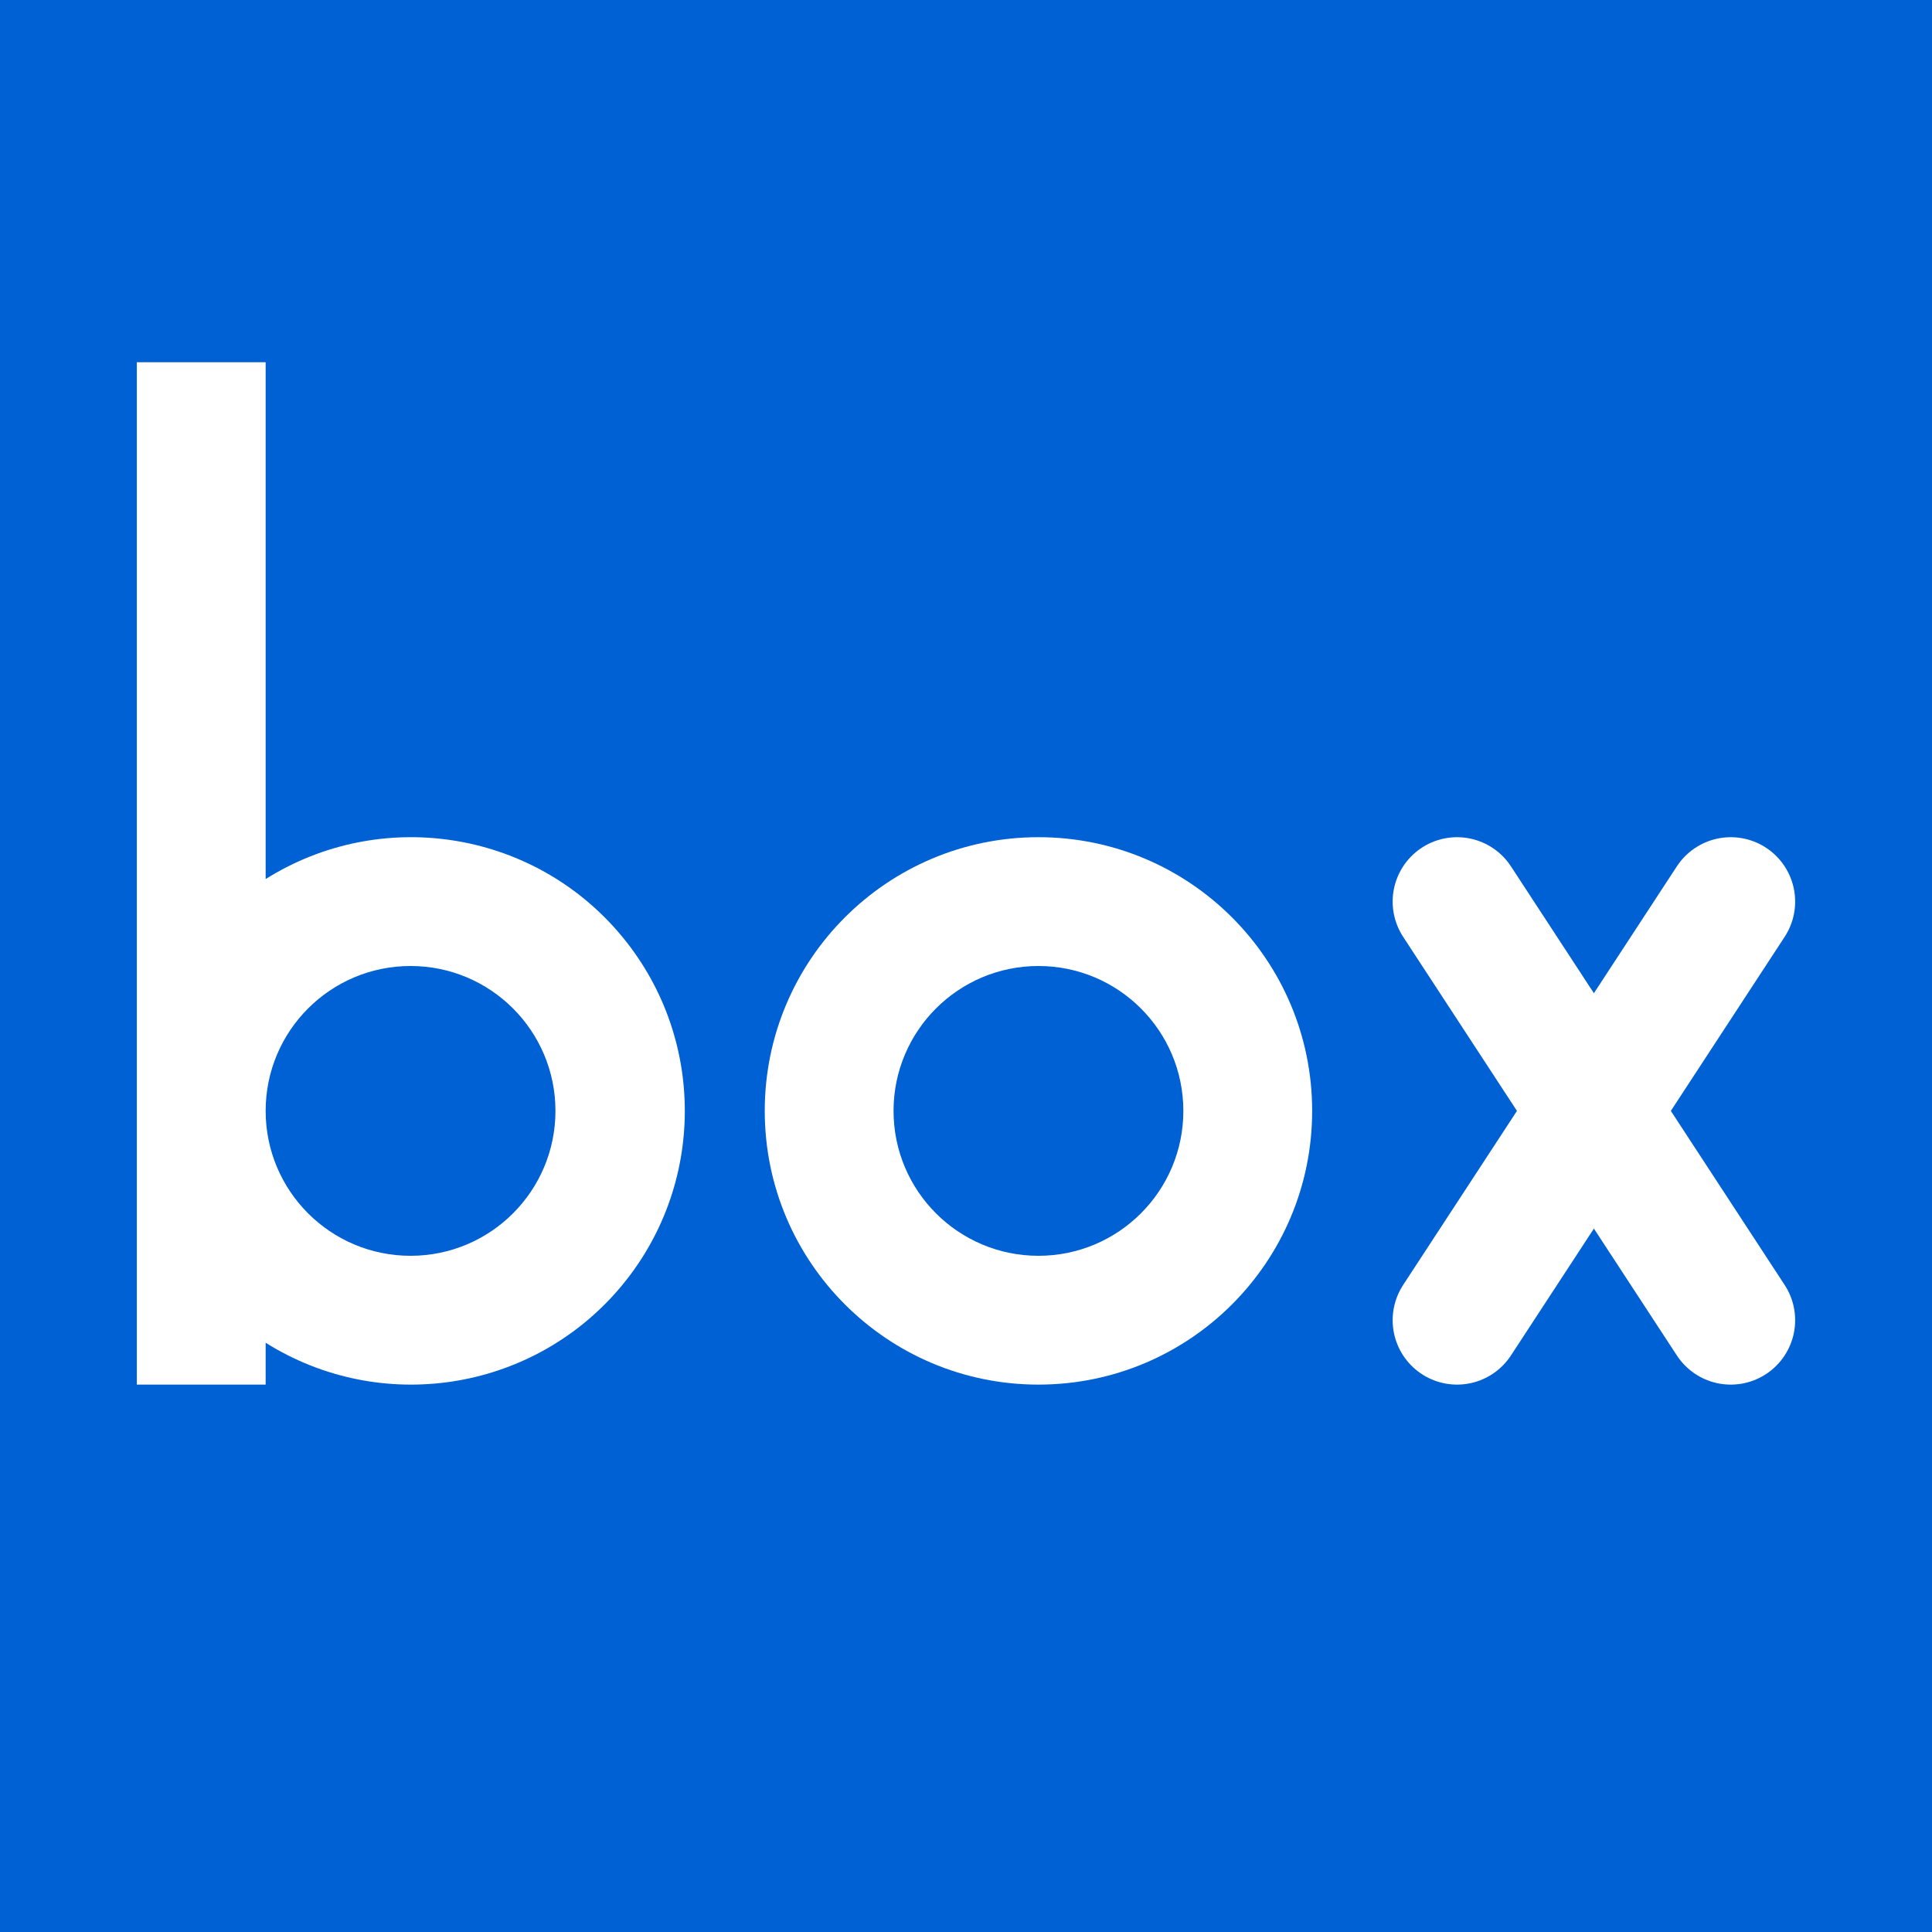
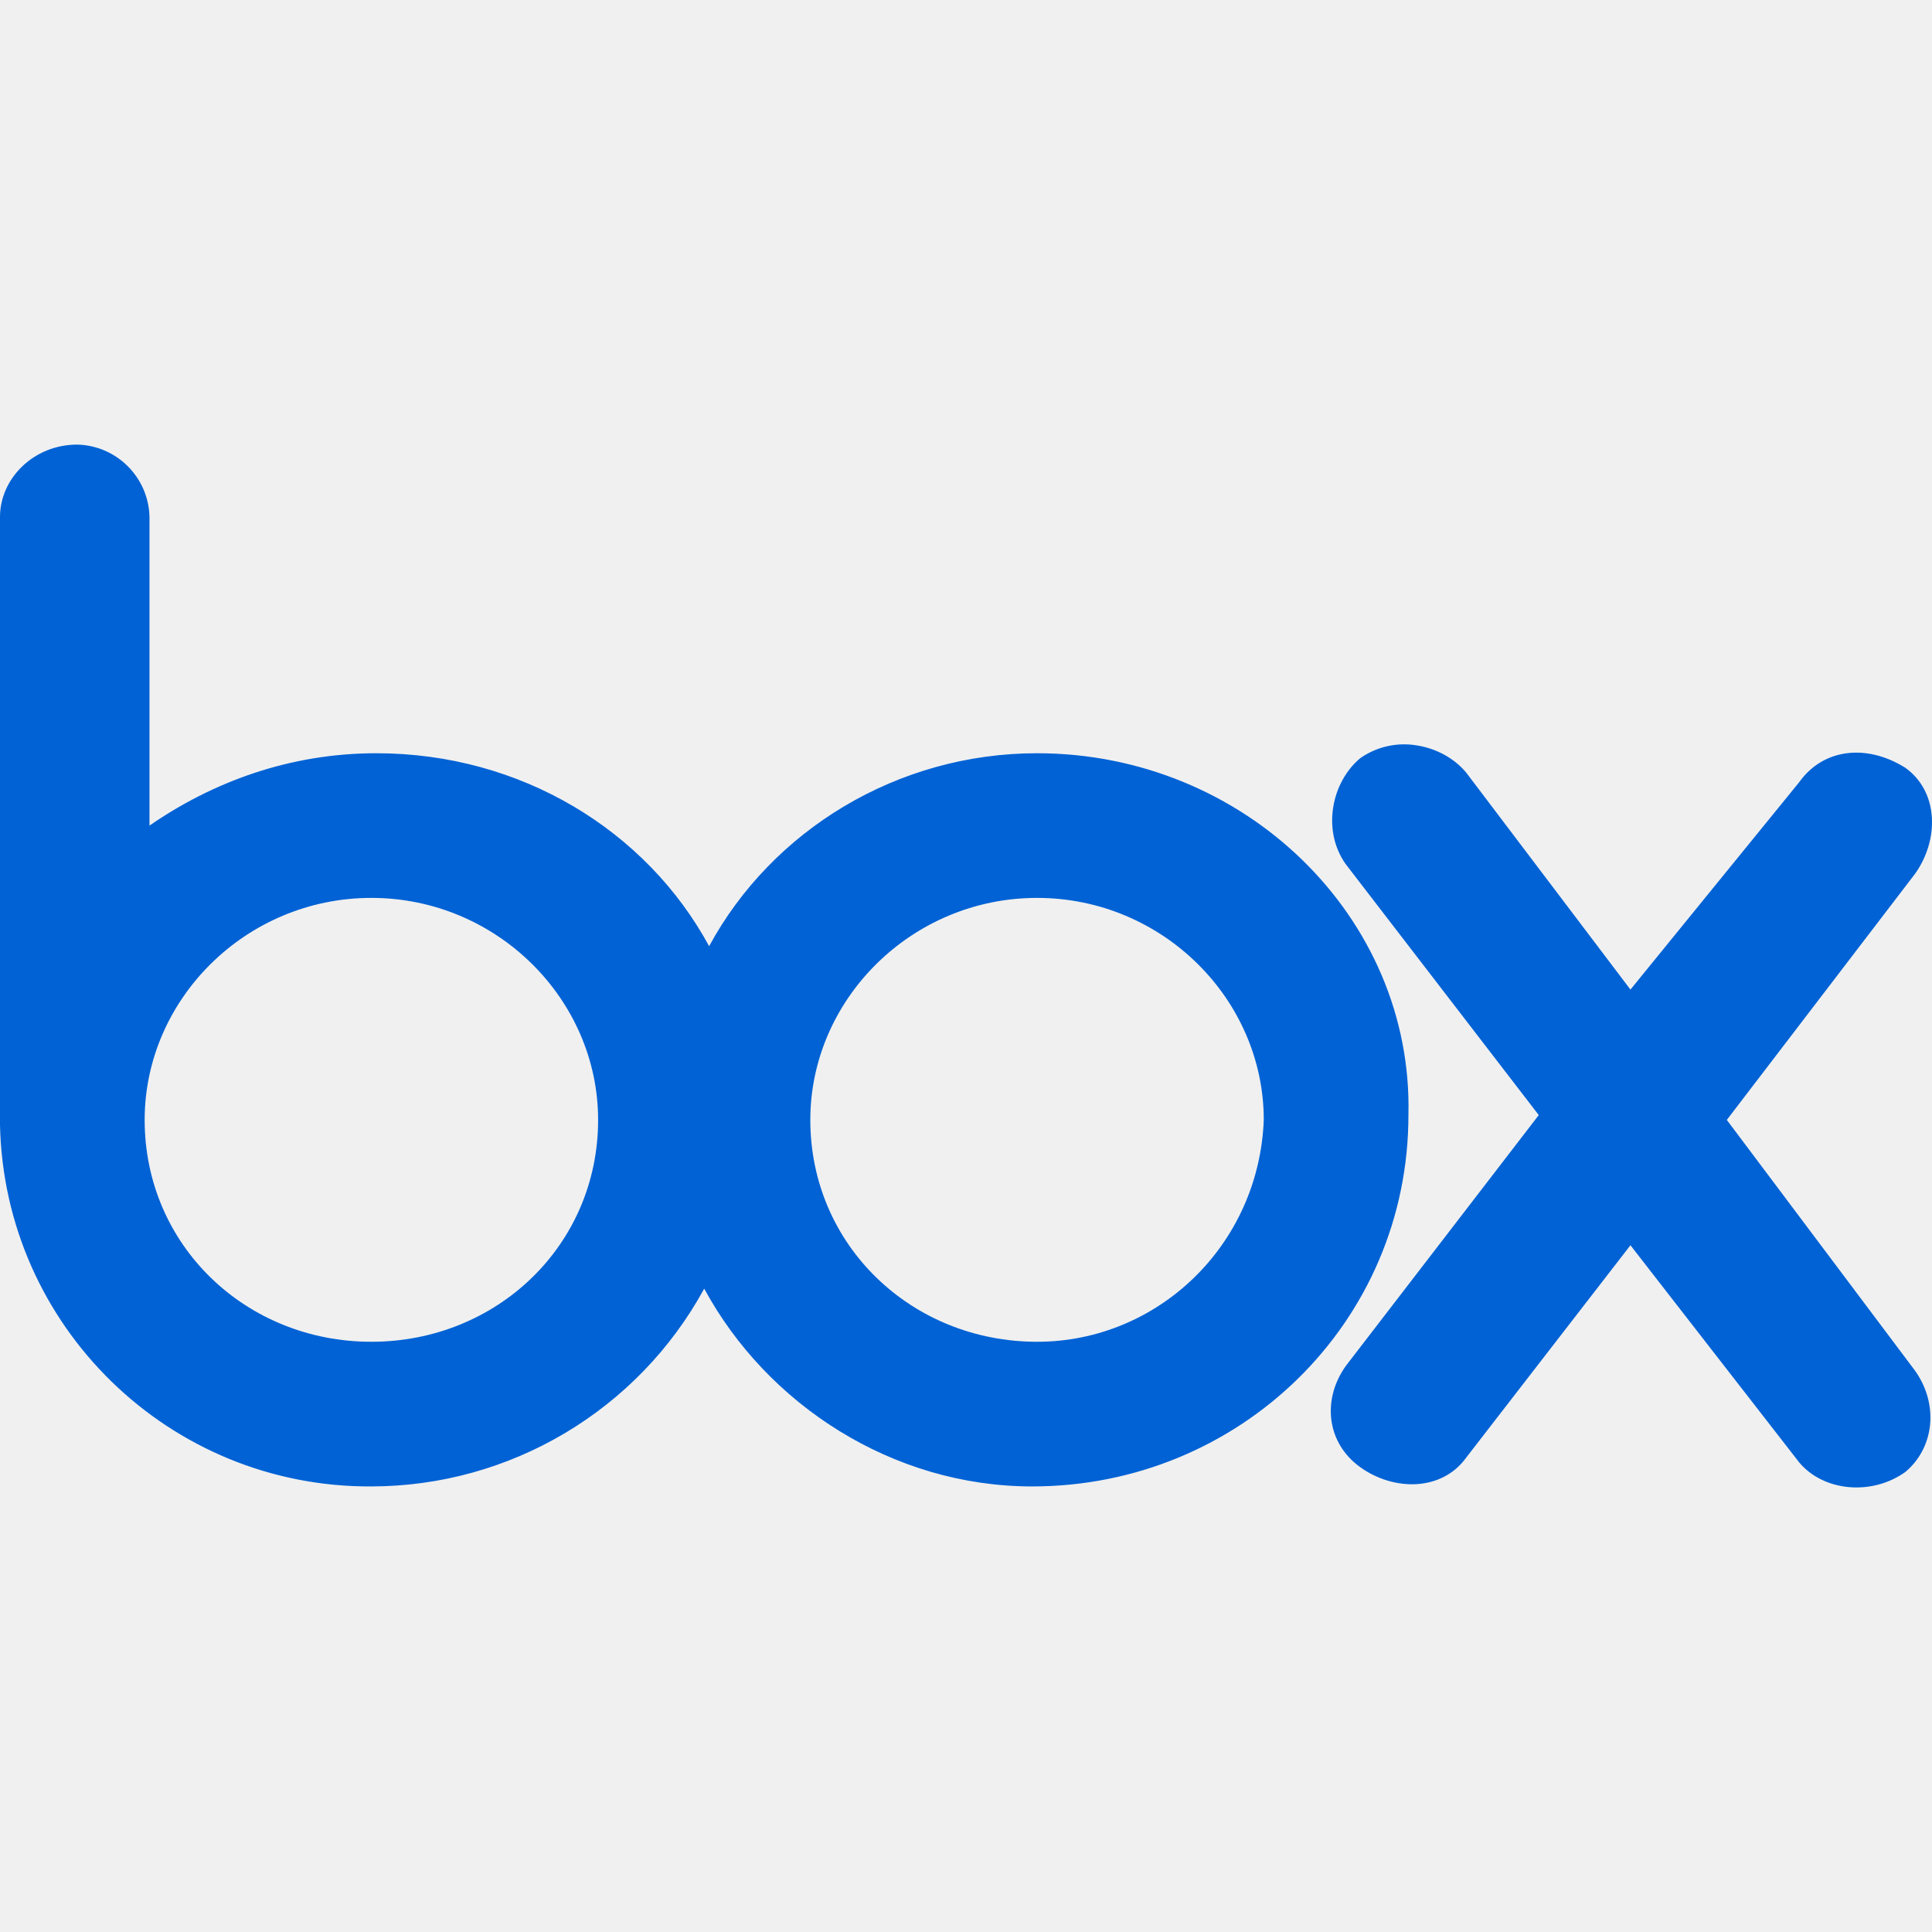
- <svg xmlns="http://www.w3.org/2000/svg" role="img" viewBox="0 0 24 24">
-   <rect width="24" height="24" fill="#0061D5" />
-   <g fill="#FFFFFF">
-     <path d="M 1.7 4.5 H 3.3 V 10.92 A 3.4 3.4 0 1 1 3.3 16.68 V 17.2 H 1.7 Z M 5.1 12.0 A 1.8 1.8 0 1 0 5.1 15.6 A 1.8 1.8 0 0 0 5.1 12.0 Z" />
-     <path d="M 12.9 10.4 A 3.4 3.4 0 1 1 12.9 17.2 A 3.4 3.4 0 0 1 12.9 10.4 Z M 12.9 12.0 A 1.8 1.8 0 1 0 12.9 15.6 A 1.8 1.8 0 0 0 12.9 12.0 Z" />
-   </g>
-   <g stroke="#FFFFFF" stroke-width="1.6" stroke-linecap="round">
-     <line x1="18.1" y1="11.2" x2="21.5" y2="16.4" />
-     <line x1="21.5" y1="11.2" x2="18.1" y2="16.4" />
-   </g>
+ <svg xmlns="http://www.w3.org/2000/svg" fill="#0062D5" role="img" viewBox="0 0 24 24">
+   <path d="M.959 5.523c-.54 0-.959.42-.959.899v7.549a4.59 4.59 0 004.613 4.494 4.717 4.717 0 004.135-2.457c.779 1.438 2.337 2.457 4.074 2.457 2.577 0 4.674-2.037 4.674-4.613.06-2.457-2.037-4.495-4.613-4.495-1.738 0-3.295.959-4.074 2.397-.78-1.438-2.338-2.397-4.135-2.397-1.079 0-2.038.36-2.817.899V6.422a.92.92 0 00-.898-.899zM17.602 9.26a.95.95 0 00-.704.158c-.36.3-.479.899-.18 1.318l2.397 3.116-2.396 3.115c-.3.42-.24.96.18 1.26.419.3 1.016.298 1.316-.122l2.039-2.636 2.096 2.697c.3.36.899.419 1.318.12.36-.3.42-.84.121-1.259l-2.338-3.115 2.338-3.057c.3-.419.298-1.018-.121-1.318-.48-.3-1.019-.24-1.318.18l-2.096 2.576-2.04-2.695c-.149-.18-.373-.3-.612-.338zM4.613 11.154c1.558 0 2.817 1.26 2.817 2.758 0 1.558-1.259 2.756-2.817 2.756-1.558 0-2.816-1.198-2.816-2.756 0-1.498 1.258-2.758 2.816-2.758zm8.27 0c1.558 0 2.816 1.26 2.816 2.758-.06 1.558-1.318 2.756-2.816 2.756-1.558 0-2.817-1.198-2.817-2.756 0-1.498 1.259-2.758 2.817-2.758Z" />
</svg>
